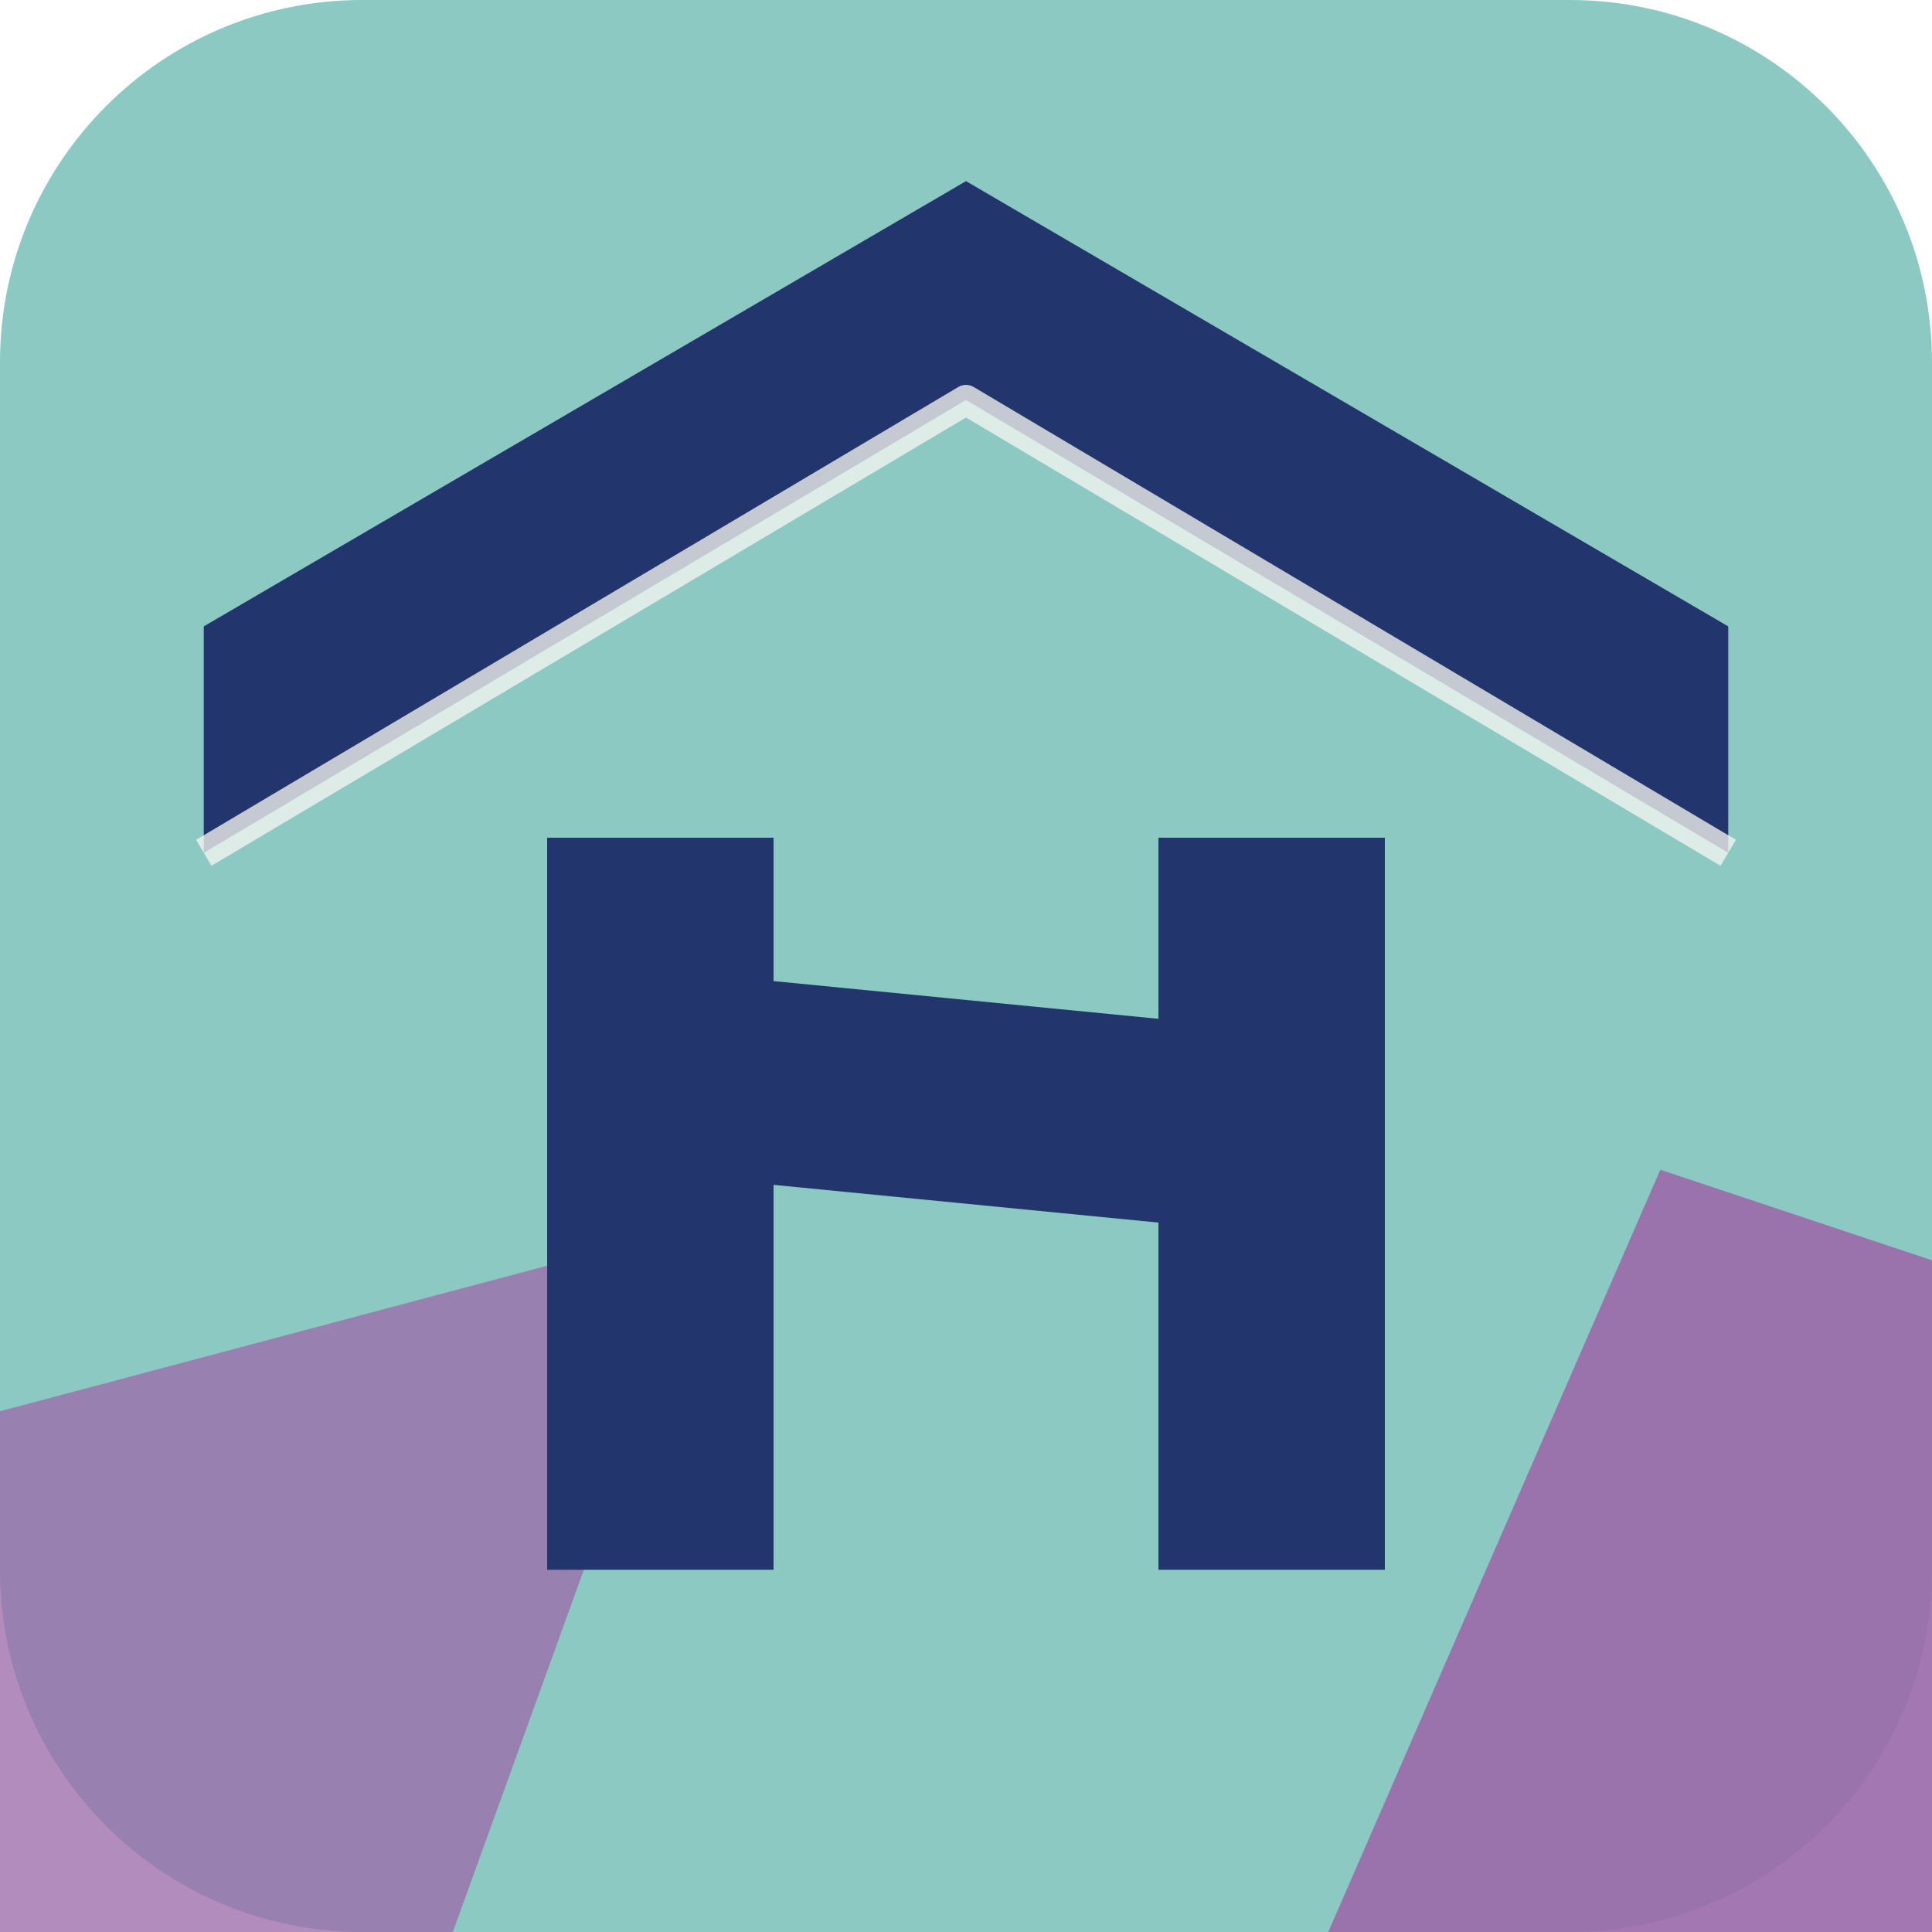
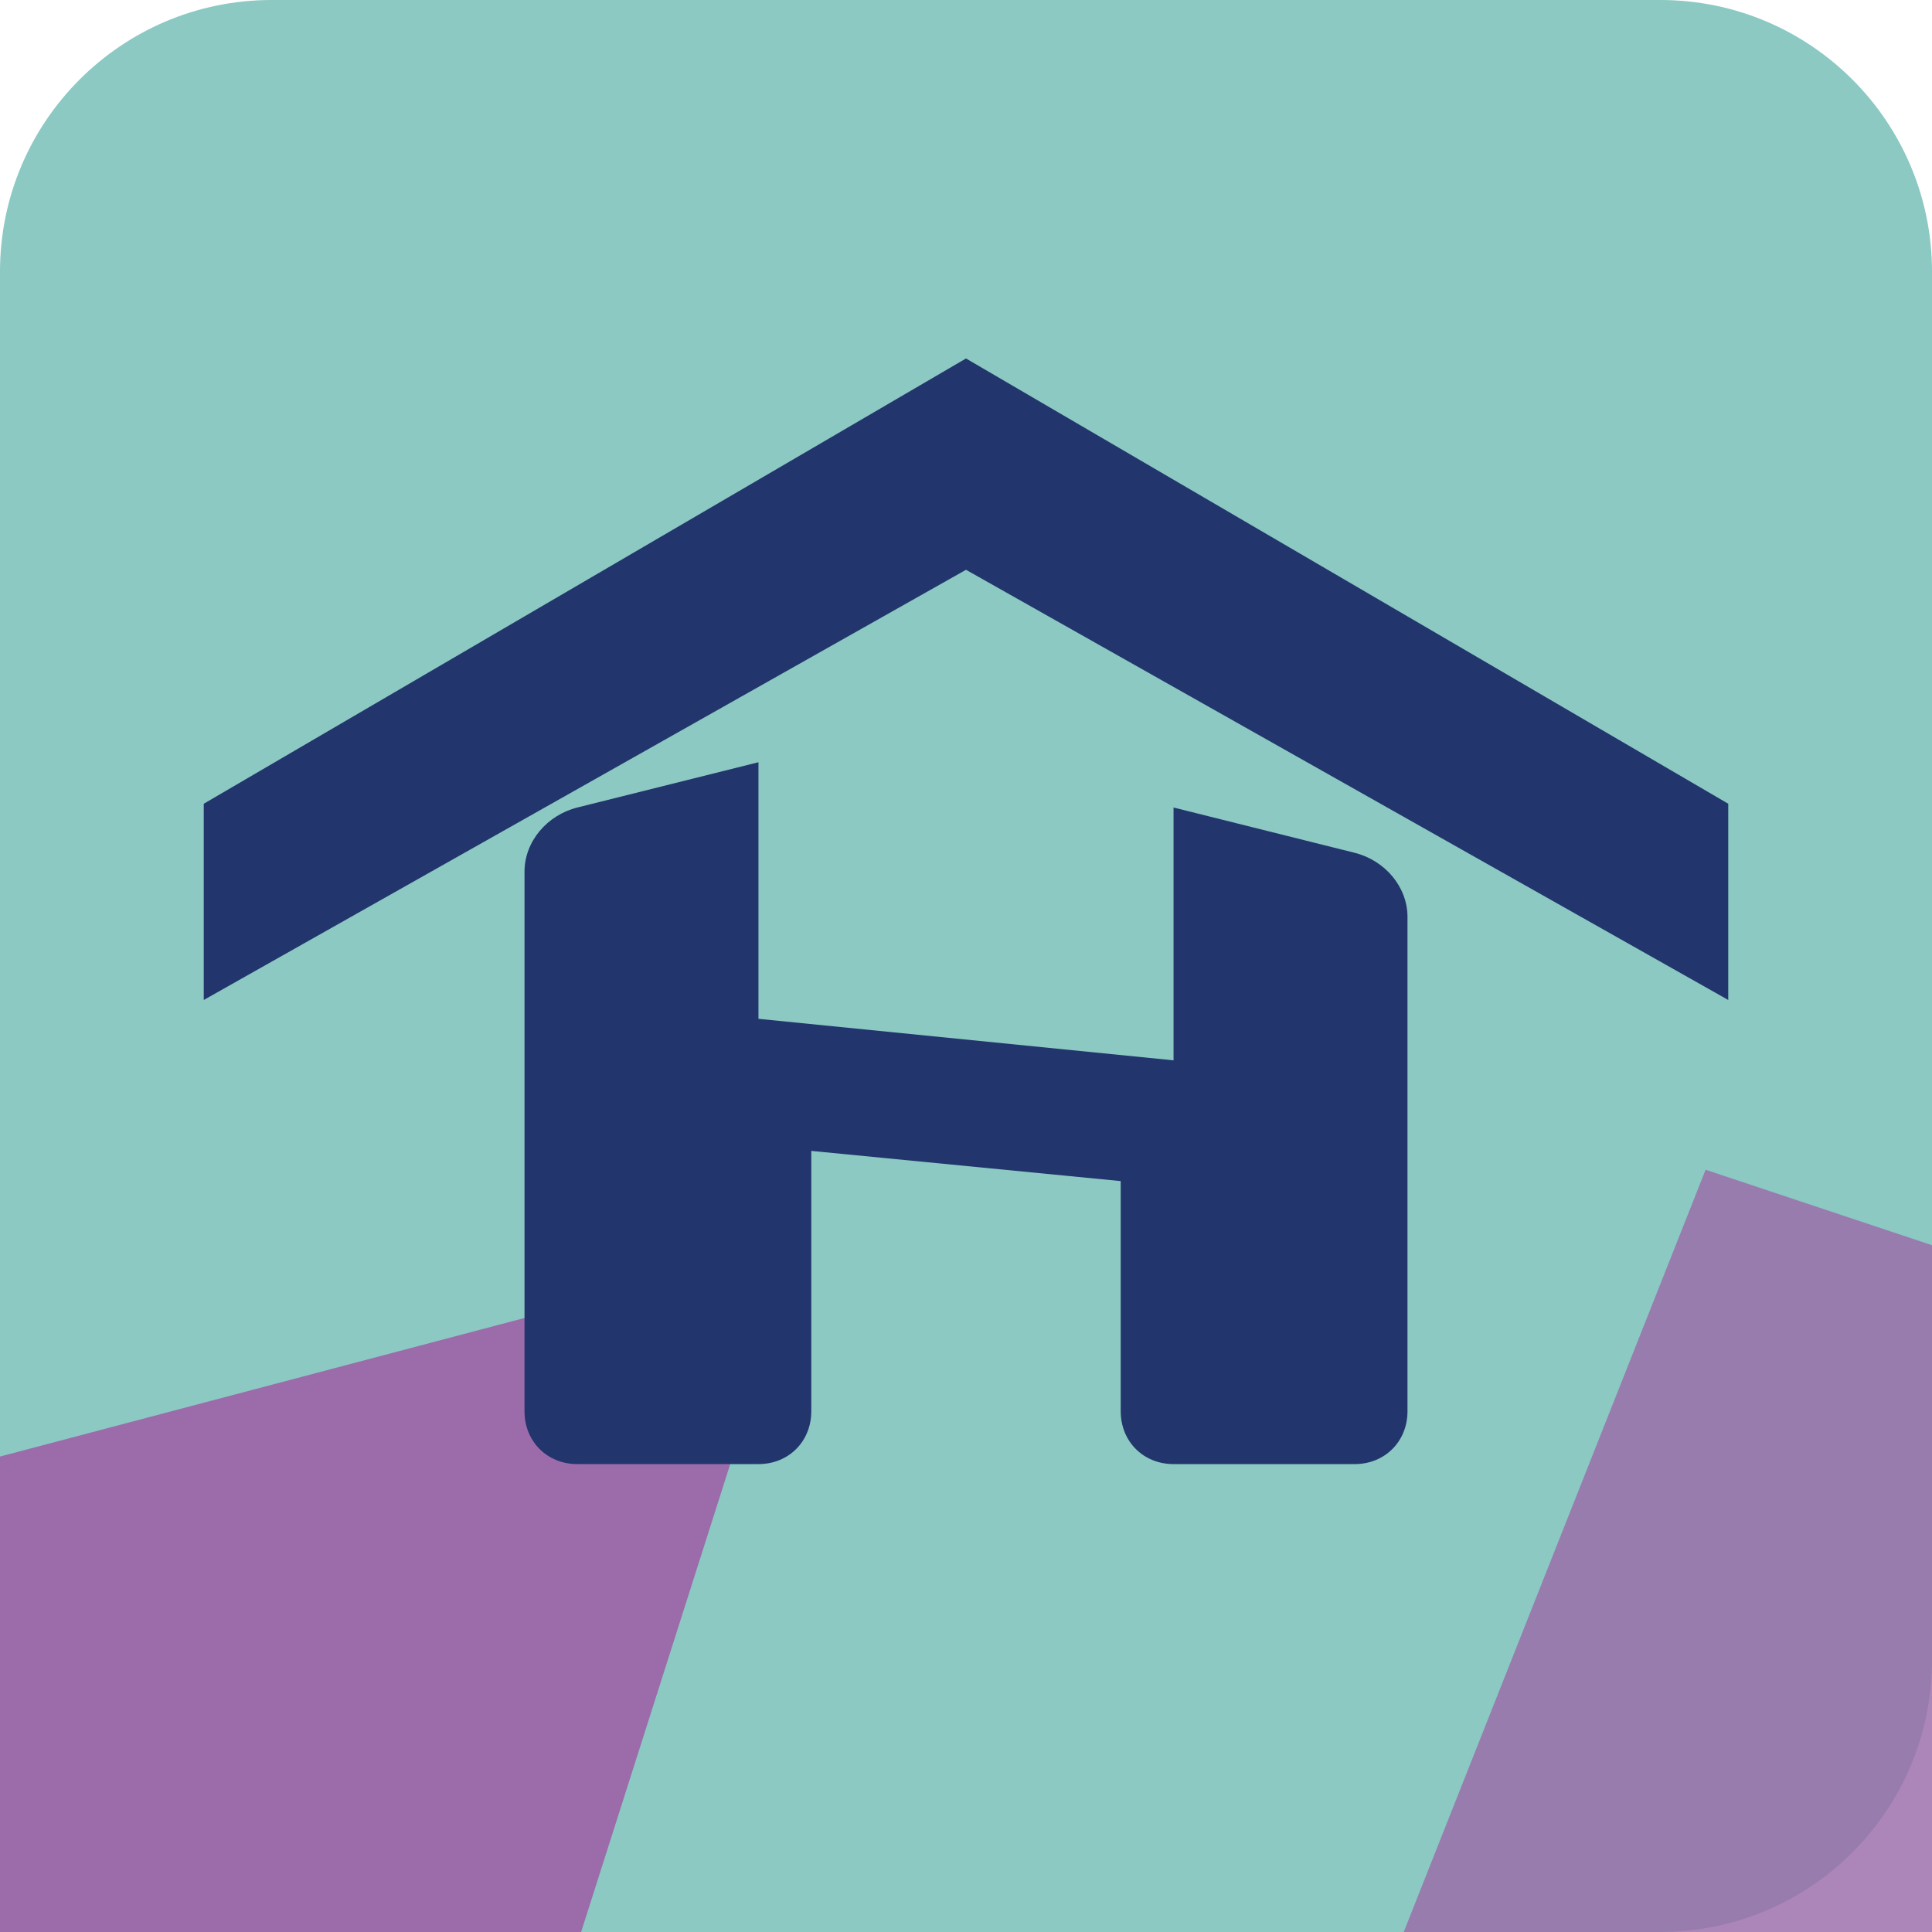
<svg xmlns="http://www.w3.org/2000/svg" viewBox="0 0 512 512" role="img" aria-labelledby="title desc">
-   <rect width="512" height="512" rx="96" fill="#8BC9C2" />
-   <path d="M352 512H512V334L440 310L352 512Z" fill="#9B6BAA" opacity="0.92" />
-   <path d="M0 512H120L188 324L0 374V512Z" fill="#9B6BAA" opacity="0.78" />
-   <path d="M54 226L256 106L458 226V166L256 48L54 166V226ZM145 222V416H205V314L307 324V416H367V222H307V270L205 260V222H145Z" fill="#22356D" />
-   <path d="M54 226L256 106L458 226" fill="none" stroke="#F7F7F2" stroke-width="8" stroke-linejoin="round" opacity="0.76" />
+   <rect width="512" height="512" rx="72" fill="#8BC9C2" />
+   <path d="M0 512H154L212 330L0 386V512Z" fill="#9B6BAA" />
+   <path d="M372 512H512V330L452 310L372 512Z" fill="#9B6BAA" opacity="0.82" />
+   <path d="M54 213L256 95L458 213V265L256 151L54 265V213ZM139 231C139 223 145 216 153 214L201 202V270L311 281V214L359 226C367 228 373 235 373 243V374C373 382 367 388 359 388H311C303 388 297 382 297 374V313L215 305V374C215 382 209 388 201 388H153C145 388 139 382 139 374V231Z" fill="#22356D" />
</svg>
